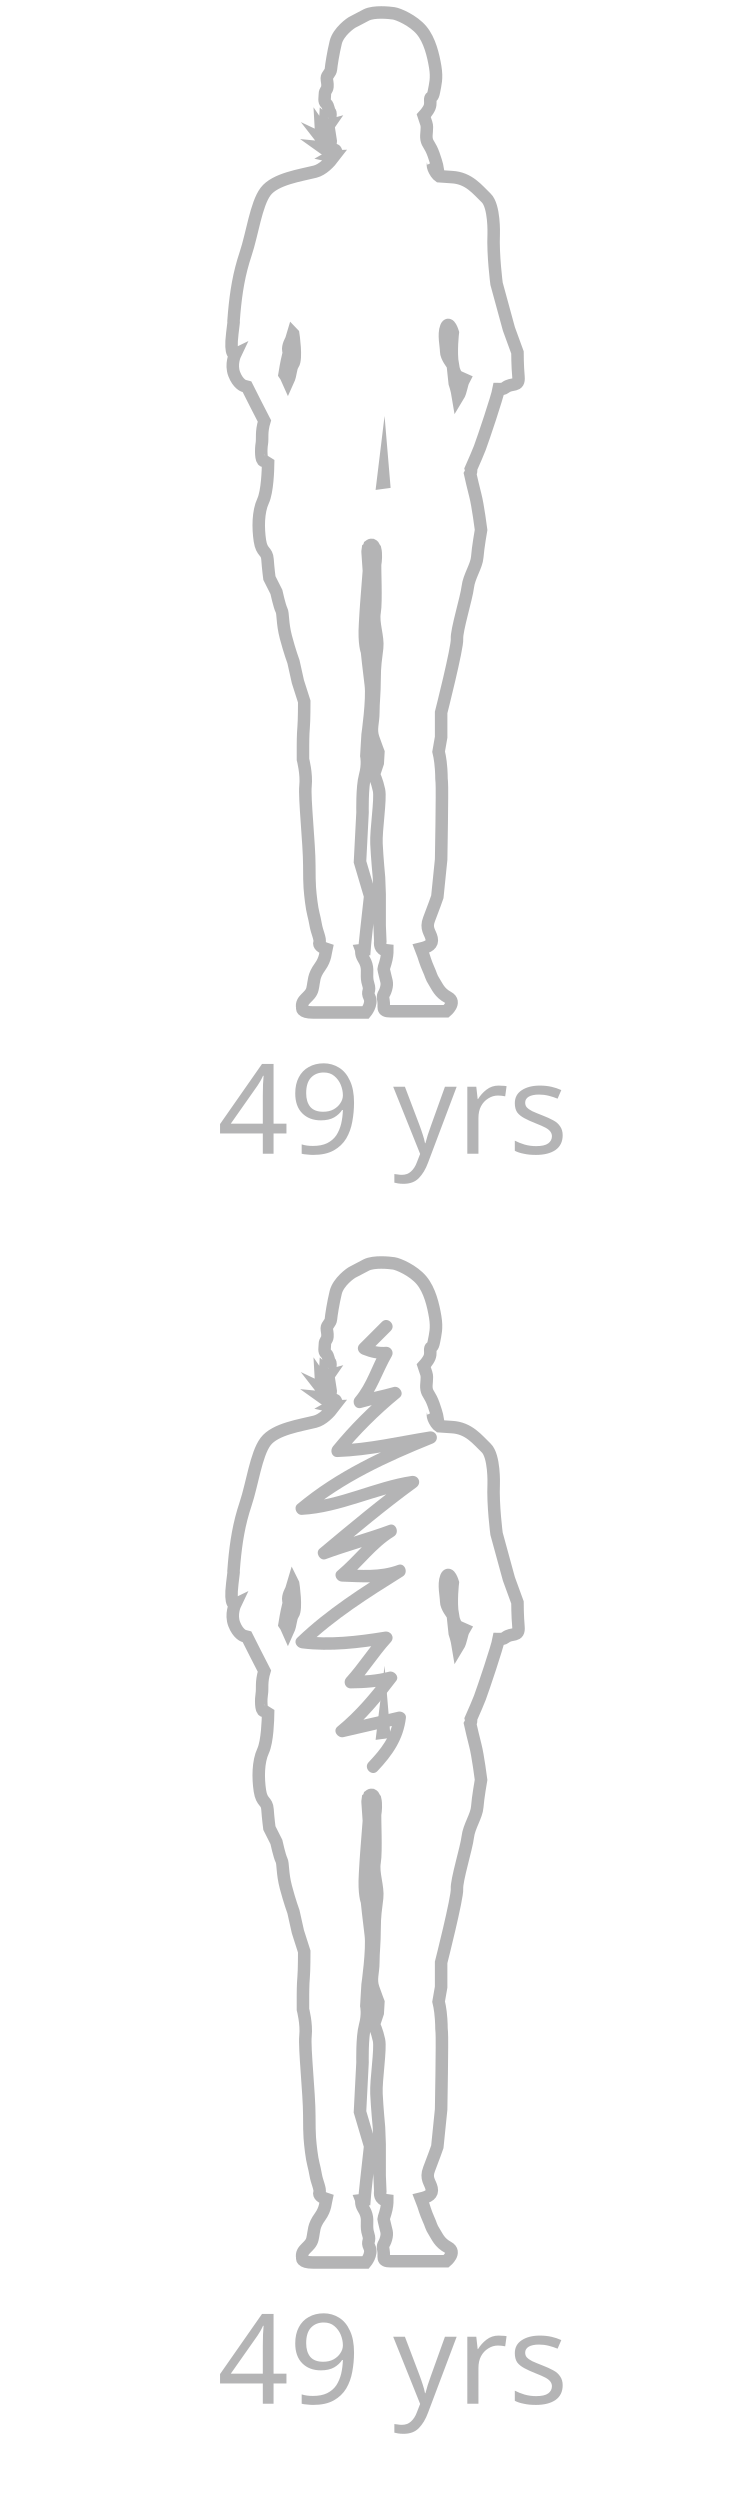
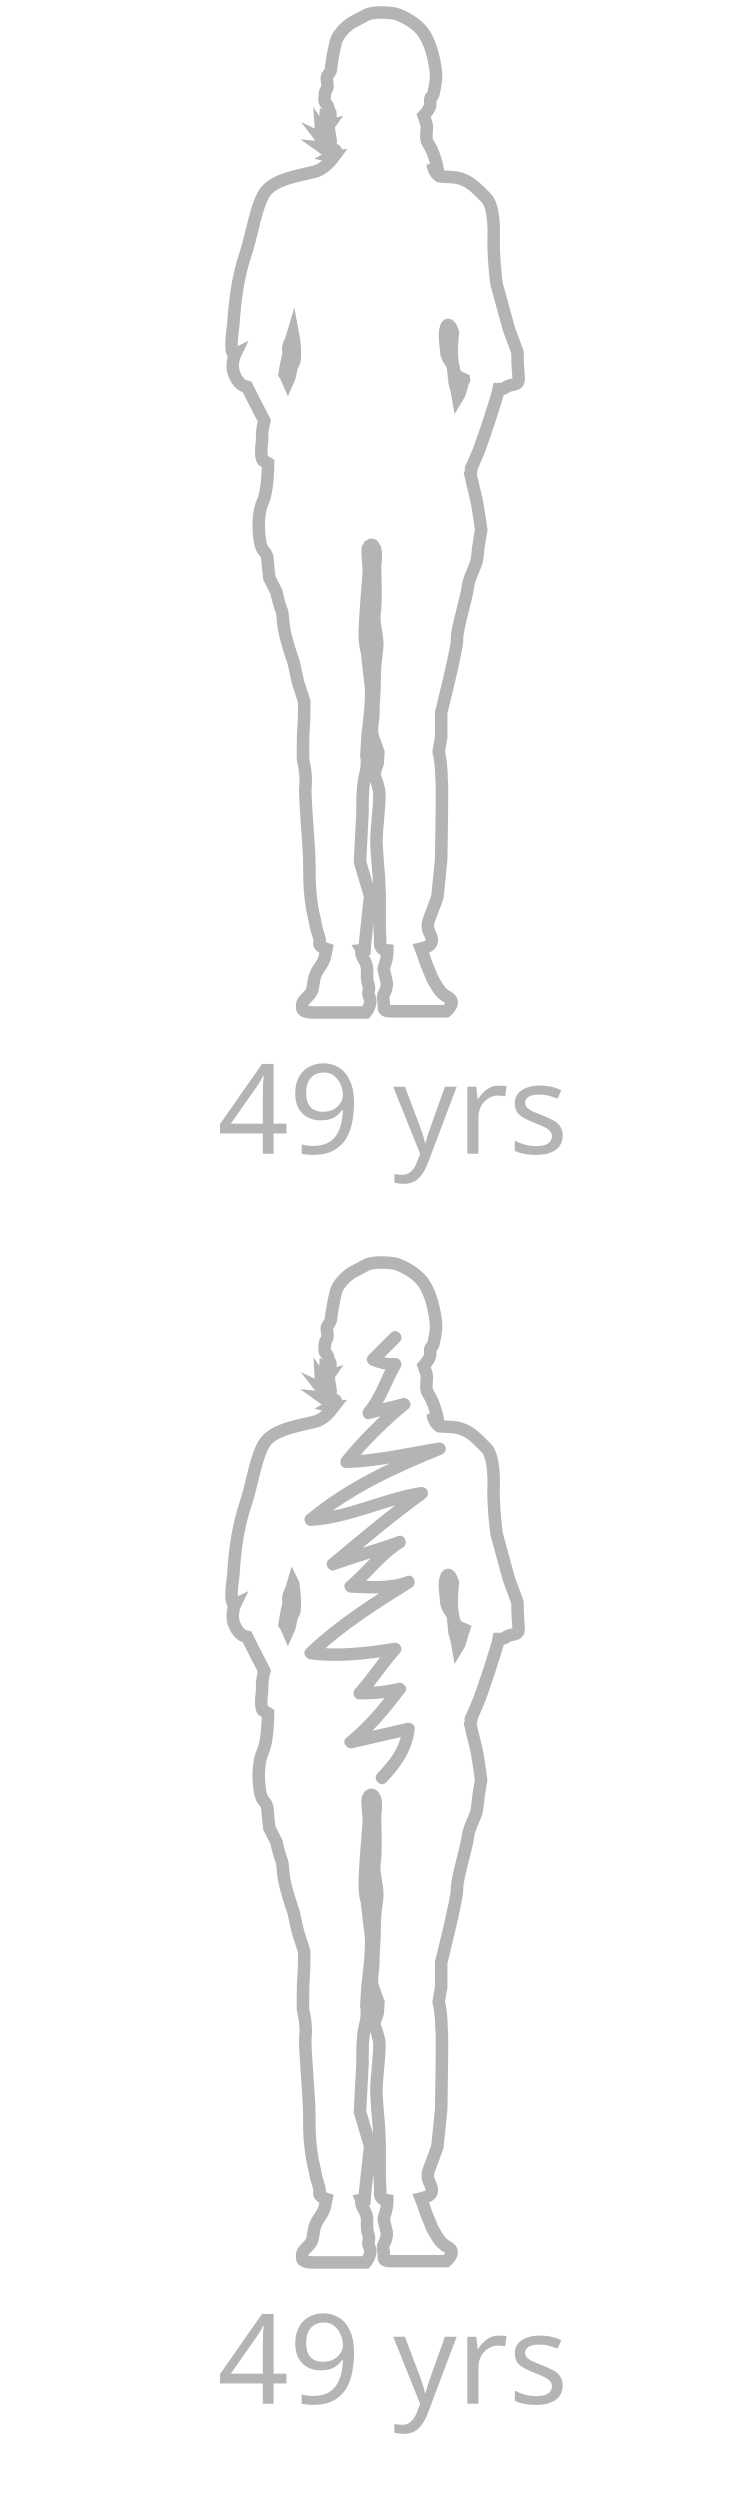
<svg xmlns="http://www.w3.org/2000/svg" version="1.1" id="Layer_1" x="0px" y="0px" width="60px" height="200px" viewBox="0 0 60 200" enable-background="new 0 0 60 200" xml:space="preserve">
-   <path fill="none" stroke="#B4B4B5" stroke-miterlimit="10" d="M41.397,28.195l-0.685-1.88L39.725,22.7c0,0-0.304-2.313-0.229-3.977  c0,0,0.076-2.241-0.607-2.892c-0.685-0.651-1.369-1.59-2.738-1.663c-0.387-0.021-0.72-0.041-1.011-0.067  c-0.085-0.06-0.168-0.135-0.245-0.25c-0.408-0.611-0.205-0.791-0.255-0.893c0.02,0.038,0.051,0.102,0.051,0.102  s0.127,0.561,0.331,0.459c0,0-0.051-0.357-0.331-1.148c-0.281-0.791-0.485-0.816-0.562-1.224c-0.077-0.408,0.103-0.893-0.025-1.276  c-0.128-0.382-0.204-0.612-0.204-0.612s0.332-0.357,0.459-0.664c0.128-0.306,0.025-0.587,0.076-0.74  c0.052-0.153,0.179,0.025,0.281-0.536c0.102-0.562,0.255-1.046,0.102-1.965c-0.152-0.918-0.434-2.143-1.097-2.934  s-1.862-1.301-2.22-1.352c-0.357-0.051-1.581-0.179-2.193,0.127c-0.612,0.307-0.893,0.485-1.072,0.562  c-0.178,0.077-1.173,0.791-1.377,1.633s-0.357,1.836-0.383,2.143s-0.332,0.485-0.332,0.714s0.077,0.408,0.052,0.689  s-0.204,0.306-0.204,0.586c0,0.281-0.103,0.587,0.102,0.766c0.205,0.179,0.205,0.663,0.307,0.688  c0.102,0.026,0.025,1.021-0.383,0.664c0,0-0.025,0.434,0.307,0.357c0,0-0.435,0.638-0.664,0.306c0,0,0.025,0.536,0.587,0.255  c0,0-0.103,0.74-0.536,0.536c0,0,0.332,0.434,0.74,0.051c0,0,0.128,0.74-0.638,0.663c0,0,0.638,0.459,0.944,0.153  c0,0,0.408,0.179-0.23,0.536c0,0,0.088,0.02,0.203,0.016c-0.375,0.496-0.919,1.064-1.53,1.22c-1.141,0.289-3.193,0.578-3.954,1.59  s-1.064,3.398-1.598,4.989c-0.532,1.591-0.76,3.037-0.912,4.7s0.076-0.217-0.152,1.663c-0.228,1.88,0.229,1.663,0.229,1.663  s-0.381,0.795-0.076,1.59c0.305,0.795,0.761,0.94,0.761,0.94s0.1,0.031,0.261,0.071c0.32,0.638,0.995,1.98,1.336,2.628  c0.018,0.034,0.038,0.075,0.058,0.113c-0.275,0.896-0.136,1.392-0.209,1.815c-0.076,0.434-0.076,1.374,0.151,1.374  c0.031,0,0.158,0.077,0.354,0.201c-0.007,0.486-0.056,2.259-0.404,3.004c-0.405,0.867-0.405,2.169-0.254,3.181  c0.153,1.012,0.559,0.772,0.609,1.495c0.05,0.723,0.151,1.494,0.151,1.494l0.559,1.109c0,0,0.253,1.156,0.405,1.446  c0.151,0.289,0.051,1.012,0.354,2.169c0.305,1.157,0.608,1.976,0.608,1.976l0.354,1.591l0.508,1.59c0,0,0,1.544-0.051,2.073  c-0.051,0.53-0.051,1.446-0.051,1.446v1.109c0,0,0.304,1.156,0.203,2.121c-0.102,0.963,0.304,4.626,0.304,6.362  c0,1.735,0.051,2.024,0.152,2.892c0.101,0.867,0.254,1.204,0.354,1.832c0.102,0.626,0.405,1.157,0.305,1.446  c-0.063,0.179,0.129,0.376,0.55,0.513c-0.057,0.248-0.051,0.794-0.499,1.415c-0.559,0.771-0.456,1.108-0.609,1.783  c-0.151,0.675-0.963,0.82-0.811,1.495c0,0-0.152,0.386,0.861,0.386c1.015,0,4.209,0,4.209,0s0.558-0.675,0.304-1.206  c-0.253-0.53,0.102-0.434-0.102-1.061c-0.202-0.626,0-1.012-0.151-1.542c-0.152-0.53-0.406-0.579-0.406-1.109  c0-0.022-0.01-0.041-0.017-0.062c0.167-0.019,0.271-0.034,0.271-0.034s0.05-0.675,0.152-1.542c0.101-0.867,0.304-2.748,0.304-2.748  l-0.812-2.748l0.203-3.953c0,0-0.051-2.024,0.202-2.939c0.254-0.916,0.103-1.591,0.103-1.591l0.101-1.687c0,0,0.406-2.844,0.254-4  c-0.152-1.157-0.304-2.651-0.304-2.651s-0.254-0.578-0.153-2.217c0.103-1.639,0-0.241,0.103-1.639  c0.101-1.398,0.202-2.603,0.202-2.603l-0.102-1.495c0,0-0.008-0.122,0.016-0.253c0.092-0.059,0.104-0.18,0.132-0.267  c0.051-0.042,0.116-0.069,0.208-0.058c0.21,0.099,0.135,0.244,0.249,0.341c0.093,0.388,0.038,0.989,0.004,1.152  c-0.051,0.241,0.102,3.037-0.051,3.904c-0.151,0.868,0.305,1.977,0.203,2.844c-0.102,0.868-0.203,1.398-0.203,2.506  c0,1.109-0.101,1.832-0.101,2.652c0,0.819-0.254,1.349,0,2.073c0.253,0.722,0.405,1.108,0.405,1.108l-0.051,0.868l-0.305,0.916  c0,0,0.254,0.53,0.405,1.253c0.153,0.722-0.253,3.182-0.202,4.29c0.051,1.109,0.202,2.699,0.202,2.699l0.052,1.35  c0,0,0,0.53,0,1.157s0,1.35,0,1.35l0.051,1.253c0,0-0.103,0.53,0.304,0.675c0.058,0.021,0.148,0.036,0.259,0.048  c0.001,0.188-0.02,0.554-0.157,1.013c-0.203,0.675-0.152,0.337-0.051,0.867s0.253,0.675,0.102,1.206  c-0.152,0.53-0.305,0.385-0.203,0.916s-0.202,0.868,0.558,0.868c0.761,0,4.462,0,4.462,0s0.862-0.723,0.152-1.108  c-0.71-0.385-0.862-0.867-1.115-1.254c-0.254-0.385-0.254-0.578-0.457-1.012c-0.203-0.433-0.405-1.108-0.405-1.108l-0.203-0.53  c0.608-0.145,0.964-0.338,0.861-0.819c-0.101-0.482-0.506-0.771-0.202-1.542c0.305-0.771,0.659-1.783,0.659-1.783l0.304-2.988  c0,0,0.102-5.592,0.051-6.17c-0.051-0.579,0-0.241-0.051-1.061s-0.202-1.397-0.202-1.397l0.202-1.157v-1.977  c0,0,1.319-5.206,1.269-5.881c-0.052-0.675,0.76-3.278,0.861-4.145c0.102-0.868,0.71-1.687,0.761-2.411  c0.051-0.723,0.304-2.169,0.304-2.169s-0.253-1.976-0.456-2.748c-0.152-0.578-0.333-1.374-0.414-1.735  c0.064-0.117,0.089-0.244,0.06-0.385c-0.002-0.004-0.003-0.011-0.004-0.015c0.28-0.641,0.575-1.3,0.713-1.672  c0.294-0.792,1.389-4.047,1.509-4.704c0.229,0.004,0.412-0.028,0.52-0.116c0.532-0.434,1.141,0,1.064-0.867  C41.397,29.279,41.397,28.195,41.397,28.195z M36.218,29.197c-0.043-0.054-0.523-0.66-0.523-1.074c0-0.434-0.229-1.374,0-1.952  c0.228-0.579,0.532,0.434,0.532,0.434S36.041,28.134,36.218,29.197z M30.675,38.172l0.036,0.427c-0.03,0.004-0.06,0.007-0.089,0.011  L30.675,38.172z M22.766,29.93c0.305-1.88,0.381-1.518,0.305-1.88c-0.076-0.361,0.229-0.867,0.229-0.867l0.15-0.503  c0.001,0.001,0.001,0.002,0.002,0.003c0.011,0.069,0.298,2.026-0.001,2.452c-0.231,0.33-0.157,0.787-0.409,1.337  C22.932,30.223,22.836,30.021,22.766,29.93z M37.113,30.388c-0.193,0.277-0.205,0.904-0.472,1.338  c-0.096-0.593-0.263-1.073-0.263-1.073l-0.145-1.372c0.079,0.412,0.215,0.745,0.448,0.866c0.121,0.062,0.276,0.135,0.451,0.21  C37.127,30.367,37.119,30.379,37.113,30.388z" />
-   <path fill="none" stroke="#B4B4B5" stroke-miterlimit="10" d="M41.397,128.195l-0.685-1.881l-0.988-3.613  c0,0-0.304-2.314-0.229-3.977c0,0,0.076-2.242-0.607-2.893c-0.685-0.65-1.369-1.59-2.738-1.664c-0.387-0.02-0.72-0.041-1.011-0.066  c-0.085-0.059-0.168-0.135-0.245-0.25c-0.408-0.611-0.205-0.791-0.255-0.893c0.02,0.037,0.051,0.102,0.051,0.102  s0.127,0.561,0.331,0.459c0,0-0.051-0.357-0.331-1.148c-0.281-0.791-0.485-0.816-0.562-1.225c-0.077-0.408,0.103-0.893-0.025-1.275  s-0.204-0.611-0.204-0.611s0.332-0.357,0.459-0.664c0.128-0.307,0.025-0.586,0.076-0.74c0.052-0.152,0.179,0.025,0.281-0.535  c0.102-0.561,0.255-1.047,0.102-1.965c-0.152-0.918-0.434-2.143-1.097-2.934s-1.862-1.301-2.22-1.352s-1.581-0.179-2.193,0.127  c-0.612,0.307-0.893,0.484-1.072,0.562c-0.178,0.077-1.173,0.791-1.377,1.633c-0.204,0.843-0.357,1.837-0.383,2.144  c-0.025,0.305-0.332,0.484-0.332,0.713c0,0.23,0.077,0.408,0.052,0.689s-0.204,0.307-0.204,0.586c0,0.281-0.103,0.588,0.102,0.766  c0.205,0.18,0.205,0.664,0.307,0.689s0.025,1.02-0.383,0.664c0,0-0.025,0.434,0.307,0.355c0,0-0.435,0.639-0.664,0.307  c0,0,0.025,0.535,0.587,0.256c0,0-0.103,0.74-0.536,0.535c0,0,0.332,0.434,0.74,0.051c0,0,0.128,0.74-0.638,0.664  c0,0,0.638,0.459,0.944,0.152c0,0,0.408,0.18-0.23,0.537c0,0,0.088,0.02,0.203,0.016c-0.375,0.496-0.919,1.064-1.53,1.219  c-1.141,0.289-3.193,0.578-3.954,1.592c-0.761,1.012-1.064,3.398-1.598,4.988c-0.532,1.59-0.76,3.037-0.912,4.699  c-0.152,1.664,0.076-0.217-0.152,1.664c-0.228,1.879,0.229,1.662,0.229,1.662s-0.381,0.795-0.076,1.59  c0.305,0.797,0.761,0.941,0.761,0.941s0.1,0.031,0.261,0.07c0.32,0.637,0.995,1.98,1.336,2.629c0.018,0.033,0.038,0.074,0.058,0.113  c-0.275,0.896-0.136,1.391-0.209,1.814c-0.076,0.434-0.076,1.373,0.151,1.373c0.031,0,0.158,0.078,0.354,0.201  c-0.007,0.486-0.056,2.26-0.404,3.004c-0.405,0.867-0.405,2.17-0.254,3.182c0.153,1.012,0.559,0.771,0.609,1.494  c0.05,0.723,0.151,1.494,0.151,1.494l0.559,1.109c0,0,0.253,1.156,0.405,1.445c0.151,0.289,0.051,1.014,0.354,2.17  c0.305,1.156,0.608,1.977,0.608,1.977l0.354,1.59l0.508,1.59c0,0,0,1.545-0.051,2.072c-0.051,0.531-0.051,1.447-0.051,1.447v1.109  c0,0,0.304,1.156,0.203,2.121c-0.102,0.963,0.304,4.627,0.304,6.361c0,1.736,0.051,2.025,0.152,2.893  c0.101,0.867,0.254,1.205,0.354,1.832c0.102,0.627,0.405,1.156,0.305,1.445c-0.063,0.18,0.129,0.377,0.55,0.514  c-0.057,0.248-0.051,0.793-0.499,1.414c-0.559,0.771-0.456,1.109-0.609,1.783c-0.151,0.676-0.963,0.82-0.811,1.496  c0,0-0.152,0.385,0.861,0.385c1.015,0,4.209,0,4.209,0s0.558-0.676,0.304-1.205c-0.253-0.531,0.102-0.434-0.102-1.061  c-0.202-0.627,0-1.012-0.151-1.543c-0.152-0.529-0.406-0.578-0.406-1.109c0-0.021-0.01-0.041-0.017-0.061  c0.167-0.02,0.271-0.035,0.271-0.035s0.05-0.674,0.152-1.541c0.101-0.867,0.304-2.748,0.304-2.748l-0.812-2.748l0.203-3.953  c0,0-0.051-2.023,0.202-2.939c0.254-0.916,0.103-1.59,0.103-1.59l0.101-1.688c0,0,0.406-2.844,0.254-4  c-0.152-1.158-0.304-2.652-0.304-2.652s-0.254-0.578-0.153-2.217c0.103-1.639,0-0.242,0.103-1.639  c0.101-1.398,0.202-2.604,0.202-2.604l-0.102-1.494c0,0-0.008-0.121,0.016-0.254c0.092-0.059,0.104-0.18,0.132-0.266  c0.051-0.043,0.116-0.07,0.208-0.059c0.21,0.1,0.135,0.244,0.249,0.342c0.093,0.387,0.038,0.988,0.004,1.152  c-0.051,0.24,0.102,3.037-0.051,3.904c-0.151,0.867,0.305,1.977,0.203,2.844s-0.203,1.398-0.203,2.506  c0,1.109-0.101,1.832-0.101,2.652c0,0.818-0.254,1.35,0,2.072c0.253,0.723,0.405,1.107,0.405,1.107l-0.051,0.869l-0.305,0.916  c0,0,0.254,0.529,0.405,1.252c0.153,0.723-0.253,3.182-0.202,4.291s0.202,2.699,0.202,2.699l0.052,1.35c0,0,0,0.529,0,1.156  s0,1.35,0,1.35l0.051,1.254c0,0-0.103,0.529,0.304,0.674c0.058,0.021,0.148,0.035,0.259,0.049c0.001,0.188-0.02,0.553-0.157,1.012  c-0.203,0.676-0.152,0.338-0.051,0.867c0.102,0.531,0.253,0.676,0.102,1.205c-0.152,0.531-0.305,0.387-0.203,0.916  c0.102,0.531-0.202,0.867,0.558,0.867c0.761,0,4.462,0,4.462,0s0.862-0.723,0.152-1.107s-0.862-0.867-1.115-1.254  c-0.254-0.385-0.254-0.578-0.457-1.012s-0.405-1.109-0.405-1.109l-0.203-0.529c0.608-0.145,0.964-0.338,0.861-0.82  c-0.101-0.48-0.506-0.771-0.202-1.541c0.305-0.771,0.659-1.783,0.659-1.783l0.304-2.988c0,0,0.102-5.594,0.051-6.17  c-0.051-0.58,0-0.242-0.051-1.061c-0.051-0.82-0.202-1.398-0.202-1.398l0.202-1.156v-1.977c0,0,1.319-5.207,1.269-5.881  c-0.052-0.676,0.76-3.277,0.861-4.145c0.102-0.869,0.71-1.688,0.761-2.412c0.051-0.723,0.304-2.168,0.304-2.168  s-0.253-1.977-0.456-2.748c-0.152-0.578-0.333-1.373-0.414-1.734c0.064-0.117,0.089-0.244,0.06-0.387  c-0.002-0.004-0.003-0.01-0.004-0.014c0.28-0.643,0.575-1.301,0.713-1.672c0.294-0.793,1.389-4.047,1.509-4.705  c0.229,0.004,0.412-0.027,0.52-0.115c0.532-0.434,1.141,0,1.064-0.867C41.397,129.279,41.397,128.195,41.397,128.195z   M36.218,129.197c-0.043-0.055-0.523-0.66-0.523-1.074c0-0.434-0.229-1.373,0-1.951c0.228-0.58,0.532,0.434,0.532,0.434  S36.041,128.135,36.218,129.197z M30.675,138.172l0.036,0.428c-0.03,0.004-0.06,0.008-0.089,0.012L30.675,138.172z M22.766,129.93  c0.305-1.879,0.381-1.518,0.305-1.879s0.229-0.867,0.229-0.867l0.15-0.504c0.001,0.002,0.001,0.002,0.002,0.004  c0.011,0.068,0.298,2.025-0.001,2.451c-0.231,0.33-0.157,0.787-0.409,1.338C22.932,130.223,22.836,130.021,22.766,129.93z   M37.113,130.389c-0.193,0.277-0.205,0.904-0.472,1.338c-0.096-0.594-0.263-1.072-0.263-1.072l-0.145-1.373  c0.079,0.412,0.215,0.746,0.448,0.867c0.121,0.062,0.276,0.135,0.451,0.209C37.127,130.367,37.119,130.379,37.113,130.389z" />
+   <g id="XMLID_1_">
+     <g>
+       <path fill="none" d="M41.48,30.15c0.068,0.87-0.53,0.43-1.07,0.87c-0.102,0.08-0.29,0.11-0.521,0.11    c-0.119,0.66-1.209,3.91-1.51,4.7c-0.13,0.38-0.43,1.04-0.71,1.68c0,0,0,0.01,0.011,0.01c0.029,0.14,0,0.27-0.061,0.39    c0.08,0.36,0.26,1.15,0.41,1.73c0.199,0.77,0.46,2.75,0.46,2.75s-0.261,1.45-0.312,2.17c-0.05,0.72-0.66,1.54-0.76,2.41    c-0.1,0.87-0.91,3.47-0.859,4.15C36.609,51.79,35.29,57,35.29,57v1.97l-0.2,1.16c0,0,0.15,0.58,0.2,1.4    c0.05,0.82,0,0.48,0.05,1.06c0.051,0.58-0.05,6.17-0.05,6.17l-0.3,2.99c0,0-0.36,1.01-0.66,1.78c-0.311,0.77,0.1,1.06,0.199,1.54    c0.101,0.48-0.25,0.68-0.859,0.82l0.2,0.53c0,0,0.2,0.68,0.409,1.11c0.201,0.43,0.201,0.62,0.451,1.01    c0.26,0.39,0.408,0.87,1.119,1.25c0.709,0.39-0.149,1.11-0.149,1.11s-3.7,0-4.47,0c-0.75,0-0.451-0.34-0.551-0.87    c-0.101-0.53,0.051-0.38,0.199-0.91c0.15-0.53,0-0.68-0.1-1.21c-0.102-0.53-0.15-0.19,0.05-0.87c0.14-0.45,0.16-0.82,0.16-1.01    c-0.11-0.01-0.2-0.03-0.261-0.05c-0.411-0.14-0.311-0.67-0.311-0.67l-0.05-1.25c0,0,0-0.73,0-1.35c0-0.63,0-1.16,0-1.16    l-0.05-1.35c0,0-0.15-1.59-0.2-2.7c-0.05-1.11,0.35-3.57,0.2-4.29c-0.15-0.72-0.4-1.25-0.4-1.25l0.3-0.92l0.05-0.87    c0,0-0.15-0.38-0.4-1.11c-0.26-0.72,0-1.25,0-2.07c0-0.82,0.1-1.54,0.1-2.65c0-1.11,0.1-1.64,0.2-2.51    c0.1-0.86-0.35-1.97-0.2-2.84c0.15-0.87,0-3.66,0.05-3.9c0.03-0.17,0.09-0.77-0.01-1.16c-0.11-0.09-0.03-0.24-0.24-0.34    c-0.1-0.01-0.16,0.02-0.21,0.06c-0.03,0.09-0.04,0.21-0.14,0.27c-0.02,0.13-0.01,0.25-0.01,0.25l0.1,1.5c0,0-0.1,1.2-0.2,2.6    s0,0-0.1,1.64c-0.11,1.64,0.15,2.21,0.15,2.21s0.15,1.5,0.3,2.66c0.15,1.15-0.25,4-0.25,4l-0.1,1.68c0,0,0.15,0.68-0.1,1.59    C28.95,62.97,29,64.99,29,64.99l-0.2,3.96l0.81,2.74c0,0-0.2,1.89-0.3,2.75c-0.1,0.87-0.15,1.54-0.15,1.54s-0.11,0.02-0.28,0.04    c0.01,0.02,0.02,0.04,0.02,0.06c0,0.53,0.26,0.58,0.41,1.11c0.15,0.53-0.05,0.91,0.15,1.54s-0.15,0.53,0.1,1.06    c0.25,0.53-0.3,1.21-0.3,1.21s-3.2,0-4.21,0c-1.01,0-0.86-0.39-0.86-0.39c-0.15-0.67,0.66-0.82,0.81-1.49    c0.15-0.68,0.05-1.02,0.61-1.79c0.45-0.62,0.44-1.16,0.5-1.41c-0.42-0.14-0.62-0.34-0.55-0.51c0.1-0.29-0.21-0.82-0.31-1.45    S25,73,24.9,72.13s-0.15-1.16-0.15-2.89c0-1.74-0.41-5.4-0.31-6.37c0.1-0.96-0.2-2.12-0.2-2.12v-1.11c0,0,0-0.91,0.05-1.44    c0.05-0.53,0.05-2.08,0.05-2.08l-0.51-1.58l-0.35-1.6c0,0-0.31-0.82-0.61-1.97c-0.3-1.16-0.2-1.88-0.35-2.17    c-0.16-0.29-0.41-1.45-0.41-1.45l-0.56-1.11c0,0-0.1-0.77-0.15-1.49c-0.05-0.72-0.46-0.48-0.61-1.5    c-0.15-1.01-0.15-2.31,0.26-3.18c0.34-0.74,0.39-2.51,0.4-3c-0.2-0.12-0.32-0.2-0.35-0.2c-0.23,0-0.23-0.94-0.16-1.37    c0.08-0.43-0.06-0.92,0.21-1.82c-0.02-0.04-0.04-0.08-0.05-0.11c-0.35-0.65-1.02-1.99-1.34-2.63c-0.16-0.04-0.26-0.07-0.26-0.07    s-0.46-0.15-0.76-0.94c-0.31-0.8,0.07-1.59,0.07-1.59s-0.45,0.22-0.23-1.67c0.23-1.88,0,0,0.16-1.66c0.15-1.66,0.38-3.11,0.91-4.7    c0.53-1.59,0.84-3.98,1.6-4.99c0.76-1.01,2.81-1.3,3.95-1.59c0.61-0.15,1.16-0.72,1.53-1.22c-0.11,0.01-0.2-0.01-0.2-0.01    c0.64-0.36,0.23-0.54,0.23-0.54c-0.31,0.31-0.95-0.15-0.95-0.15c0.77,0.07,0.64-0.66,0.64-0.66c-0.41,0.38-0.74-0.06-0.74-0.06    c0.44,0.21,0.54-0.53,0.54-0.53c-0.56,0.28-0.59-0.26-0.59-0.26c0.23,0.33,0.67-0.3,0.67-0.3c-0.34,0.07-0.31-0.36-0.31-0.36    C26.43,10,26.5,9,26.4,8.98c-0.1-0.03-0.1-0.51-0.31-0.69c-0.2-0.18-0.1-0.49-0.1-0.77s0.18-0.3,0.21-0.58    c0.02-0.29-0.06-0.46-0.06-0.69s0.31-0.41,0.34-0.72c0.02-0.3,0.17-1.3,0.38-2.14c0.2-0.84,1.2-1.56,1.38-1.63    c0.18-0.08,0.46-0.26,1.07-0.57c0.61-0.3,1.831-0.17,2.19-0.12c0.359,0.05,1.561,0.56,2.221,1.35c0.659,0.79,0.949,2.02,1.1,2.93    c0.15,0.92,0,1.41-0.1,1.97c-0.111,0.56-0.23,0.38-0.281,0.53c-0.061,0.16,0.051,0.44-0.08,0.75C34.23,8.9,33.9,9.26,33.9,9.26    s0.08,0.23,0.199,0.61c0.131,0.38-0.051,0.87,0.029,1.28c0.08,0.41,0.28,0.43,0.561,1.22c0.279,0.79,0.33,1.15,0.33,1.15    c-0.199,0.1-0.33-0.46-0.33-0.46s-0.029-0.06-0.051-0.1c0.051,0.1-0.148,0.28,0.25,0.89c0.08,0.12,0.16,0.19,0.25,0.25    c0.291,0.03,0.62,0.05,1.012,0.07c1.369,0.07,2.05,1.01,2.738,1.66c0.682,0.65,0.61,2.89,0.61,2.89    c-0.08,1.67,0.22,3.98,0.22,3.98l0.99,3.61l0.689,1.88C41.4,28.19,41.4,29.28,41.48,30.15z M37.109,30.39    c0.011-0.01,0.021-0.02,0.021-0.03c-0.17-0.08-0.33-0.15-0.45-0.21c-0.229-0.12-0.369-0.46-0.449-0.87l0.149,1.37    c0,0,0.16,0.48,0.261,1.08C36.91,31.29,36.92,30.67,37.109,30.39z M36.221,29.2c-0.181-1.07,0.01-2.6,0.01-2.6    s-0.311-1.01-0.529-0.43c-0.23,0.58,0,1.52,0,1.95C35.7,28.54,36.17,29.14,36.221,29.2z M30.71,38.6l-0.04-0.43l-0.05,0.44    C30.65,38.61,30.68,38.6,30.71,38.6z M23.45,29.13c0.1-0.14,0.14-0.46,0.14-0.82c0-0.71-0.13-1.58-0.14-1.63l-0.15,0.5    c0,0-0.3,0.51-0.23,0.87c0.08,0.36,0,0-0.3,1.88c0.07,0.09,0.16,0.29,0.27,0.54C23.29,29.92,23.22,29.46,23.45,29.13z" />
+     </g>
+     <g>
+       <path fill="none" stroke="#B4B4B5" stroke-miterlimit="10" d="M41.4,28.19l-0.69-1.88l-0.989-3.61c0,0-0.301-2.31-0.221-3.98    c0,0,0.07-2.24-0.609-2.89c-0.689-0.65-1.371-1.59-2.74-1.66c-0.391-0.02-0.721-0.04-1.01-0.07c-0.091-0.06-0.17-0.13-0.25-0.25    c-0.399-0.61-0.199-0.79-0.25-0.89c0.021,0.04,0.051,0.1,0.051,0.1s0.129,0.56,0.328,0.46c0,0-0.049-0.36-0.328-1.15    c-0.28-0.79-0.48-0.81-0.562-1.22c-0.08-0.41,0.101-0.9-0.03-1.28C33.98,9.49,33.9,9.26,33.9,9.26s0.33-0.36,0.459-0.66    c0.131-0.31,0.021-0.59,0.08-0.75c0.051-0.15,0.17,0.03,0.279-0.53c0.102-0.56,0.25-1.05,0.102-1.97    c-0.15-0.91-0.44-2.14-1.102-2.93c-0.66-0.79-1.859-1.3-2.22-1.35c-0.36-0.05-1.58-0.18-2.19,0.12c-0.61,0.31-0.89,0.49-1.07,0.57    c-0.18,0.07-1.18,0.79-1.38,1.63c-0.21,0.84-0.36,1.84-0.38,2.14c-0.03,0.31-0.34,0.49-0.34,0.72s0.08,0.4,0.06,0.69    c-0.03,0.28-0.21,0.3-0.21,0.58s-0.1,0.59,0.1,0.77c0.21,0.18,0.21,0.66,0.31,0.69C26.5,9,26.43,10,26.02,9.64    c0,0-0.03,0.43,0.31,0.36c0,0-0.44,0.63-0.67,0.3c0,0,0.03,0.54,0.59,0.26c0,0-0.1,0.74-0.54,0.53c0,0,0.33,0.44,0.74,0.06    c0,0,0.13,0.73-0.64,0.66c0,0,0.64,0.46,0.95,0.15c0,0,0.41,0.18-0.23,0.54c0,0,0.09,0.02,0.2,0.01c-0.37,0.5-0.92,1.07-1.53,1.22    c-1.14,0.29-3.19,0.58-3.95,1.59c-0.76,1.01-1.07,3.4-1.6,4.99c-0.53,1.59-0.76,3.04-0.91,4.7c-0.16,1.66,0.07-0.22-0.16,1.66    c-0.22,1.89,0.23,1.67,0.23,1.67s-0.38,0.79-0.07,1.59c0.3,0.79,0.76,0.94,0.76,0.94s0.1,0.03,0.26,0.07    c0.32,0.64,0.99,1.98,1.34,2.63c0.01,0.03,0.03,0.07,0.05,0.11c-0.27,0.9-0.13,1.39-0.21,1.82c-0.07,0.43-0.07,1.37,0.16,1.37    c0.03,0,0.15,0.08,0.35,0.2c-0.01,0.49-0.06,2.26-0.4,3c-0.41,0.87-0.41,2.17-0.26,3.18c0.15,1.02,0.56,0.78,0.61,1.5    c0.05,0.72,0.15,1.49,0.15,1.49l0.56,1.11c0,0,0.25,1.16,0.41,1.45c0.15,0.29,0.05,1.01,0.35,2.17c0.3,1.15,0.61,1.97,0.61,1.97    l0.35,1.6l0.51,1.58c0,0,0,1.55-0.05,2.08c-0.05,0.53-0.05,1.44-0.05,1.44v1.11c0,0,0.3,1.16,0.2,2.12    c-0.1,0.97,0.31,4.63,0.31,6.37c0,1.73,0.05,2.02,0.15,2.89s0.25,1.2,0.35,1.83s0.41,1.16,0.31,1.45    c-0.07,0.17,0.13,0.37,0.55,0.51c-0.06,0.25-0.05,0.79-0.5,1.41c-0.56,0.77-0.46,1.11-0.61,1.79c-0.15,0.67-0.96,0.82-0.81,1.49    c0,0-0.15,0.39,0.86,0.39c1.01,0,4.21,0,4.21,0s0.55-0.68,0.3-1.21c-0.25-0.53,0.1-0.43-0.1-1.06s0-1.01-0.15-1.54    c-0.15-0.53-0.41-0.58-0.41-1.11c0-0.02-0.01-0.04-0.02-0.06c0.17-0.02,0.28-0.04,0.28-0.04s0.05-0.67,0.15-1.54    c0.1-0.86,0.3-2.75,0.3-2.75l-0.81-2.74l0.2-3.96c0,0-0.05-2.02,0.21-2.94c0.25-0.91,0.1-1.59,0.1-1.59l0.1-1.68    c0,0,0.4-2.85,0.25-4c-0.15-1.16-0.3-2.66-0.3-2.66s-0.26-0.57-0.15-2.21c0.1-1.64,0-0.24,0.1-1.64s0.2-2.6,0.2-2.6l-0.1-1.5    c0,0-0.01-0.12,0.01-0.25c0.1-0.06,0.11-0.18,0.14-0.27c0.05-0.04,0.11-0.07,0.21-0.06c0.21,0.1,0.13,0.25,0.24,0.34    c0.1,0.39,0.04,0.99,0.01,1.16c-0.05,0.24,0.1,3.03-0.05,3.9c-0.15,0.87,0.3,1.98,0.2,2.84c-0.1,0.87-0.2,1.4-0.2,2.51    c0,1.11-0.1,1.83-0.1,2.65c0,0.82-0.26,1.35,0,2.07c0.25,0.73,0.4,1.11,0.4,1.11l-0.05,0.87l-0.3,0.92c0,0,0.25,0.53,0.4,1.25    c0.15,0.72-0.25,3.18-0.2,4.29c0.05,1.11,0.2,2.7,0.2,2.7l0.05,1.35c0,0,0,0.53,0,1.16c0,0.62,0,1.35,0,1.35l0.05,1.25    c0,0-0.1,0.53,0.311,0.67c0.061,0.02,0.149,0.04,0.261,0.05c0,0.19-0.021,0.56-0.16,1.01c-0.2,0.68-0.149,0.34-0.05,0.87    c0.1,0.53,0.25,0.68,0.1,1.21c-0.148,0.53-0.3,0.38-0.199,0.91c0.101,0.53-0.201,0.87,0.551,0.87c0.77,0,4.47,0,4.47,0    s0.858-0.72,0.149-1.11c-0.711-0.38-0.859-0.86-1.119-1.25c-0.25-0.39-0.25-0.58-0.45-1.01c-0.21-0.43-0.41-1.11-0.41-1.11    l-0.2-0.53c0.61-0.14,0.96-0.34,0.86-0.82c-0.101-0.48-0.511-0.77-0.2-1.54c0.3-0.77,0.66-1.78,0.66-1.78l0.3-2.99    c0,0,0.101-5.59,0.05-6.17c-0.05-0.58,0-0.24-0.05-1.06c-0.05-0.82-0.2-1.4-0.2-1.4l0.2-1.16V57c0,0,1.319-5.21,1.271-5.88    c-0.051-0.68,0.761-3.28,0.859-4.15c0.1-0.87,0.71-1.69,0.76-2.41c0.051-0.72,0.312-2.17,0.312-2.17s-0.261-1.98-0.46-2.75    c-0.15-0.58-0.33-1.37-0.41-1.73c0.061-0.12,0.09-0.25,0.061-0.39c-0.011,0-0.011-0.01-0.011-0.01c0.28-0.64,0.58-1.3,0.71-1.68    c0.301-0.79,1.391-4.04,1.51-4.7c0.23,0,0.42-0.03,0.521-0.11c0.54-0.44,1.141,0,1.07-0.87C41.4,29.28,41.4,28.19,41.4,28.19z" />
+       <path fill="none" stroke="#B4B4B5" stroke-miterlimit="10" d="M36.221,29.2c-0.051-0.06-0.521-0.66-0.521-1.08    c0-0.43-0.229-1.37,0-1.95c0.22-0.58,0.53,0.43,0.53,0.43S36.04,28.13,36.221,29.2z" />
+       <path fill="none" stroke="#B4B4B5" stroke-miterlimit="10" d="M22.77,29.93c0.3-1.88,0.38-1.52,0.3-1.88    c-0.07-0.36,0.23-0.87,0.23-0.87l0.15-0.5c0.01,0.05,0.14,0.92,0.14,1.63c0,0.36-0.04,0.68-0.14,0.82    c-0.23,0.33-0.16,0.79-0.41,1.34C22.93,30.22,22.84,30.02,22.77,29.93z" />
+       <path fill="none" stroke="#B4B4B5" stroke-miterlimit="10" d="M37.109,30.39c-0.189,0.28-0.199,0.9-0.471,1.34    c-0.1-0.6-0.26-1.08-0.26-1.08l-0.148-1.37c0.078,0.41,0.22,0.75,0.449,0.87c0.119,0.06,0.279,0.13,0.449,0.21    C37.13,30.37,37.12,30.38,37.109,30.39z" />
+     </g>
+   </g>
+   <path fill="none" stroke="#B4B4B5" stroke-miterlimit="10" d="M41.396,128.195l-0.686-1.881l-0.986-3.613  c0,0-0.306-2.314-0.229-3.977c0,0,0.075-2.242-0.606-2.895c-0.686-0.648-1.369-1.59-2.738-1.664  c-0.387-0.021-0.721-0.041-1.012-0.064c-0.084-0.061-0.168-0.137-0.244-0.25c-0.408-0.611-0.205-0.791-0.256-0.895  c0.021,0.037,0.051,0.104,0.051,0.104s0.127,0.561,0.332,0.459c0,0-0.051-0.357-0.332-1.148c-0.279-0.791-0.483-0.816-0.562-1.225  c-0.078-0.41,0.103-0.895-0.024-1.275c-0.129-0.382-0.205-0.611-0.205-0.611s0.332-0.357,0.459-0.664  c0.129-0.307,0.025-0.586,0.076-0.74c0.053-0.15,0.181,0.025,0.281-0.535c0.102-0.559,0.256-1.047,0.102-1.965  c-0.15-0.918-0.434-2.143-1.096-2.934c-0.664-0.791-1.863-1.301-2.221-1.352s-1.581-0.18-2.193,0.127  c-0.612,0.307-0.893,0.484-1.072,0.562c-0.178,0.077-1.173,0.791-1.377,1.634c-0.204,0.842-0.357,1.836-0.383,2.145  c-0.025,0.305-0.332,0.482-0.332,0.713s0.077,0.408,0.052,0.688c-0.025,0.281-0.204,0.309-0.204,0.586  c0,0.281-0.103,0.588,0.102,0.768c0.205,0.182,0.205,0.664,0.307,0.688c0.102,0.025,0.025,1.021-0.383,0.664  c0,0-0.025,0.436,0.307,0.355c0,0-0.435,0.639-0.664,0.307c0,0,0.025,0.535,0.587,0.256c0,0-0.103,0.74-0.536,0.535  c0,0,0.332,0.434,0.74,0.051c0,0,0.128,0.74-0.638,0.664c0,0,0.638,0.459,0.944,0.152c0,0,0.408,0.18-0.23,0.537  c0,0,0.088,0.02,0.203,0.016c-0.375,0.496-0.919,1.064-1.53,1.219c-1.141,0.289-3.193,0.578-3.954,1.594  c-0.761,1.012-1.064,3.396-1.598,4.986c-0.532,1.592-0.76,3.037-0.912,4.699c-0.152,1.664,0.076-0.217-0.152,1.664  c-0.228,1.879,0.229,1.662,0.229,1.662s-0.381,0.795-0.076,1.59c0.305,0.797,0.761,0.941,0.761,0.941s0.1,0.031,0.261,0.07  c0.32,0.637,0.995,1.979,1.336,2.629c0.018,0.033,0.038,0.074,0.058,0.113c-0.275,0.896-0.136,1.391-0.209,1.812  c-0.076,0.436-0.076,1.373,0.151,1.373c0.031,0,0.158,0.078,0.354,0.199c-0.007,0.486-0.056,2.262-0.404,3.006  c-0.405,0.865-0.405,2.17-0.254,3.182c0.153,1.014,0.559,0.771,0.609,1.494c0.05,0.725,0.151,1.494,0.151,1.494l0.559,1.107  c0,0,0.253,1.156,0.405,1.445c0.151,0.289,0.051,1.014,0.354,2.17c0.305,1.156,0.608,1.979,0.608,1.979l0.354,1.59l0.508,1.59  c0,0,0,1.545-0.051,2.072c-0.051,0.529-0.051,1.445-0.051,1.445v1.109c0,0,0.304,1.156,0.203,2.121  c-0.102,0.963,0.304,4.627,0.304,6.361c0,1.736,0.051,2.024,0.152,2.893s0.254,1.205,0.354,1.832  c0.102,0.627,0.405,1.156,0.305,1.445c-0.063,0.18,0.129,0.377,0.55,0.514c-0.057,0.248-0.051,0.793-0.499,1.414  c-0.559,0.771-0.456,1.109-0.609,1.783c-0.151,0.676-0.963,0.82-0.811,1.496c0,0-0.152,0.385,0.861,0.385c1.015,0,4.209,0,4.209,0  s0.558-0.676,0.304-1.205c-0.253-0.531,0.102-0.434-0.102-1.061c-0.202-0.627,0-1.012-0.151-1.543  c-0.152-0.529-0.406-0.578-0.406-1.109c0-0.021-0.01-0.041-0.017-0.061c0.167-0.021,0.271-0.035,0.271-0.035s0.05-0.674,0.152-1.541  c0.101-0.867,0.304-2.748,0.304-2.748l-0.812-2.748l0.203-3.953c0,0-0.051-2.023,0.202-2.939c0.254-0.916,0.103-1.59,0.103-1.59  l0.101-1.688c0,0,0.406-2.844,0.254-4c-0.152-1.158-0.304-2.652-0.304-2.652s-0.254-0.578-0.153-2.217  c0.103-1.639,0-0.242,0.103-1.639c0.101-1.398,0.202-2.604,0.202-2.604l-0.102-1.494c0,0-0.008-0.12,0.016-0.254  c0.092-0.06,0.104-0.181,0.132-0.267c0.051-0.043,0.116-0.069,0.208-0.06c0.21,0.101,0.135,0.244,0.249,0.343  c0.093,0.387,0.038,0.987,0.004,1.151c-0.051,0.24,0.102,3.037-0.051,3.903c-0.151,0.867,0.305,1.978,0.203,2.845  s-0.203,1.397-0.203,2.506s-0.101,1.832-0.101,2.652c0,0.817-0.254,1.35,0,2.071c0.253,0.724,0.405,1.106,0.405,1.106l-0.051,0.869  l-0.305,0.916c0,0,0.254,0.528,0.405,1.252c0.153,0.724-0.253,3.183-0.202,4.291c0.051,1.108,0.202,2.698,0.202,2.698l0.052,1.351  c0,0,0,0.529,0,1.156s0,1.351,0,1.351l0.051,1.254c0,0-0.103,0.528,0.305,0.674c0.059,0.021,0.147,0.035,0.258,0.049  c0.002,0.188-0.02,0.554-0.155,1.013c-0.203,0.676-0.152,0.338-0.052,0.867c0.103,0.53,0.252,0.676,0.103,1.204  c-0.151,0.531-0.305,0.388-0.203,0.916c0.103,0.531-0.202,0.867,0.56,0.867c0.761,0,4.461,0,4.461,0s0.863-0.724,0.152-1.106  c-0.709-0.384-0.861-0.867-1.115-1.254c-0.254-0.386-0.254-0.578-0.457-1.013c-0.202-0.434-0.404-1.108-0.404-1.108l-0.203-0.528  c0.607-0.146,0.964-0.339,0.861-0.82c-0.102-0.479-0.506-0.771-0.202-1.541c0.305-0.771,0.659-1.782,0.659-1.782l0.304-2.988  c0,0,0.103-5.594,0.051-6.17c-0.051-0.58,0-0.241-0.051-1.062c-0.051-0.819-0.202-1.397-0.202-1.397l0.202-1.155v-1.978  c0,0,1.319-5.207,1.269-5.882c-0.052-0.676,0.76-3.276,0.861-4.146c0.102-0.868,0.71-1.688,0.762-2.411  c0.051-0.724,0.303-2.168,0.303-2.168s-0.252-1.978-0.454-2.748c-0.152-0.578-0.334-1.373-0.414-1.734  c0.063-0.116,0.089-0.243,0.06-0.387c-0.002-0.004-0.003-0.011-0.004-0.015c0.28-0.644,0.575-1.301,0.713-1.672  c0.295-0.793,1.391-4.047,1.51-4.705c0.229,0.004,0.412-0.026,0.521-0.115c0.532-0.434,1.142,0,1.063-0.866  C41.396,129.279,41.396,128.195,41.396,128.195z M36.218,129.197c-0.043-0.055-0.522-0.66-0.522-1.074c0-0.434-0.229-1.373,0-1.951  c0.229-0.58,0.531,0.434,0.531,0.434S36.041,128.135,36.218,129.197z M22.766,129.93c0.305-1.879,0.381-1.518,0.305-1.879  c-0.076-0.361,0.229-0.867,0.229-0.867l0.15-0.504c0.001,0.002,0.001,0.002,0.002,0.004c0.011,0.068,0.298,2.025-0.001,2.451  c-0.231,0.33-0.157,0.787-0.409,1.338C22.932,130.223,22.836,130.021,22.766,129.93z M37.113,130.389  c-0.193,0.277-0.205,0.904-0.473,1.338c-0.097-0.594-0.264-1.072-0.264-1.072l-0.146-1.371c0.08,0.41,0.217,0.744,0.449,0.865  c0.12,0.062,0.275,0.137,0.45,0.209C37.127,130.367,37.119,130.379,37.113,130.389z" />
+   <text transform="matrix(1 0 0 1 17.4004 92.2998)" fill="#B4B4B5" font-family="'SourceSansPro-Semibold'" font-size="10">49 yrs</text>
+   <text transform="matrix(1 0 0 1 17.4004 192.2998)" fill="#B4B4B5" font-family="'SourceSansPro-Semibold'" font-size="10">49 yrs</text>
  <g>
    <g>
-       <path fill="#B4B4B5" d="M30.554,105.746c-0.593,0.593-1.187,1.187-1.779,1.779c-0.29,0.29-0.116,0.699,0.221,0.836    c0.684,0.276,1.189,0.358,1.912,0.374c-0.144-0.251-0.288-0.502-0.432-0.752c-0.729,1.266-1.102,2.675-2.057,3.812    c-0.307,0.365-0.027,0.981,0.486,0.836c0.943-0.268,1.903-0.444,2.847-0.712c-0.162-0.279-0.324-0.558-0.486-0.836    c-1.705,1.399-3.227,2.921-4.626,4.627c-0.258,0.314-0.12,0.869,0.354,0.854c2.577-0.086,5.066-0.684,7.605-1.086    c-0.089-0.321-0.177-0.644-0.266-0.965c-3.752,1.519-7.413,3.21-10.541,5.823c-0.334,0.279-0.064,0.876,0.354,0.854    c3.132-0.168,5.947-1.689,9.03-2.153c-0.128-0.305-0.257-0.609-0.385-0.914c-2.494,1.815-4.854,3.796-7.22,5.772    c-0.379,0.316,0.024,1.007,0.486,0.836c1.762-0.652,3.578-1.127,5.339-1.779c-0.128-0.305-0.257-0.609-0.385-0.914    c-1.562,0.966-2.622,2.466-4.017,3.637c-0.354,0.297-0.049,0.841,0.354,0.854c1.664,0.052,3.174,0.214,4.759-0.373    c-0.128-0.305-0.257-0.609-0.385-0.914c-2.784,1.742-5.549,3.492-7.931,5.771c-0.348,0.333-0.049,0.804,0.354,0.854    c2.326,0.29,4.597-0.002,6.895-0.373c-0.162-0.279-0.324-0.558-0.486-0.836c-1.023,1.13-1.823,2.429-2.847,3.559    c-0.285,0.315-0.1,0.856,0.354,0.854c1.146-0.007,2.224-0.088,3.336-0.373c-0.188-0.245-0.376-0.49-0.564-0.734    c-1.158,1.521-2.354,2.955-3.837,4.169c-0.41,0.336,0.036,0.944,0.486,0.836c1.539-0.371,3.088-0.697,4.626-1.068    c-0.211-0.161-0.422-0.321-0.633-0.482c-0.18,1.52-1.002,2.514-1.988,3.562c-0.441,0.469,0.265,1.178,0.707,0.707    c1.196-1.271,2.073-2.512,2.281-4.269c0.04-0.337-0.348-0.551-0.633-0.482c-1.539,0.372-3.088,0.697-4.626,1.068    c0.162,0.279,0.324,0.558,0.486,0.836c1.548-1.266,2.787-2.788,3.993-4.372c0.282-0.37-0.181-0.833-0.564-0.734    c-1.017,0.262-2.026,0.332-3.07,0.338c0.118,0.284,0.235,0.569,0.354,0.854c1.023-1.13,1.823-2.429,2.847-3.559    c0.355-0.393,0-0.914-0.486-0.836c-2.224,0.36-4.386,0.617-6.629,0.338c0.118,0.284,0.235,0.569,0.354,0.854    c2.319-2.22,5.019-3.919,7.728-5.615c0.463-0.29,0.165-1.118-0.385-0.914c-1.487,0.552-2.947,0.387-4.493,0.338    c0.118,0.284,0.235,0.569,0.354,0.854c1.324-1.111,2.33-2.562,3.813-3.48c0.466-0.288,0.164-1.117-0.385-0.914    c-1.762,0.652-3.578,1.128-5.339,1.779c0.162,0.279,0.324,0.558,0.486,0.836c2.302-1.922,4.592-3.85,7.017-5.616    c0.473-0.344,0.181-0.999-0.385-0.914c-2.99,0.45-5.73,1.955-8.765,2.118c0.118,0.284,0.235,0.569,0.354,0.854    c2.989-2.497,6.515-4.114,10.1-5.565c0.599-0.242,0.376-1.066-0.266-0.965c-2.449,0.389-4.852,0.968-7.34,1.051    c0.118,0.284,0.235,0.569,0.354,0.854c1.399-1.705,2.921-3.228,4.626-4.627c0.399-0.328-0.03-0.965-0.486-0.836    c-0.943,0.269-1.903,0.445-2.847,0.712c0.162,0.279,0.324,0.558,0.486,0.836c1.013-1.207,1.437-2.667,2.213-4.016    c0.192-0.333-0.054-0.744-0.432-0.752c-0.588,0.052-1.137-0.062-1.646-0.339c0.073,0.279,0.147,0.558,0.221,0.836    c0.593-0.593,1.187-1.187,1.779-1.779C31.717,105.997,31.01,105.29,30.554,105.746L30.554,105.746z" />
+       <path fill="#B4B4B5" d="M31.268,106.633c-0.594,0.593-1.188,1.188-1.781,1.779c-0.289,0.289-0.114,0.699,0.223,0.836    c0.686,0.275,1.188,0.356,1.912,0.373c-0.145-0.25-0.287-0.502-0.432-0.752c-0.729,1.267-1.103,2.676-2.058,3.812    c-0.308,0.365-0.026,0.979,0.485,0.836c0.943-0.269,1.904-0.442,2.848-0.712c-0.162-0.277-0.324-0.559-0.486-0.836    c-1.705,1.398-3.227,2.921-4.625,4.627c-0.259,0.312-0.119,0.869,0.354,0.854c2.576-0.086,5.066-0.685,7.605-1.086    c-0.09-0.32-0.178-0.645-0.268-0.965c-3.751,1.52-7.413,3.209-10.541,5.822c-0.334,0.279-0.064,0.876,0.354,0.854    c3.133-0.168,5.947-1.688,9.031-2.151c-0.129-0.306-0.258-0.609-0.385-0.914c-2.495,1.813-4.855,3.796-7.221,5.771    c-0.379,0.316,0.023,1.008,0.486,0.836c1.762-0.65,3.577-1.127,5.34-1.777c-0.129-0.307-0.258-0.609-0.385-0.914    c-1.563,0.966-2.623,2.466-4.019,3.637c-0.354,0.299-0.05,0.842,0.354,0.854c1.664,0.053,3.172,0.215,4.758-0.373    c-0.129-0.305-0.258-0.608-0.385-0.913c-2.785,1.741-5.55,3.491-7.932,5.771c-0.35,0.332-0.049,0.803,0.354,0.854    c2.326,0.29,4.598-0.003,6.895-0.373c-0.161-0.279-0.323-0.56-0.485-0.836c-1.022,1.13-1.823,2.429-2.847,3.559    c-0.285,0.315-0.102,0.856,0.354,0.854c1.146-0.006,2.225-0.088,3.336-0.372c-0.188-0.245-0.375-0.49-0.563-0.734    c-1.159,1.521-2.354,2.955-3.837,4.169c-0.41,0.336,0.035,0.944,0.484,0.836c1.539-0.371,3.088-0.697,4.627-1.068    c-0.211-0.159-0.422-0.319-0.633-0.48c-0.181,1.521-1.002,2.516-1.988,3.562c-0.441,0.47,0.265,1.179,0.707,0.707    c1.197-1.271,2.074-2.512,2.281-4.27c0.041-0.337-0.349-0.551-0.634-0.48c-1.539,0.371-3.088,0.695-4.626,1.066    c0.162,0.279,0.324,0.559,0.486,0.836c1.548-1.266,2.787-2.787,3.994-4.371c0.281-0.369-0.182-0.832-0.564-0.734    c-1.018,0.263-2.027,0.332-3.07,0.339c0.117,0.284,0.234,0.569,0.354,0.854c1.022-1.132,1.821-2.431,2.847-3.561    c0.355-0.395,0-0.914-0.486-0.836c-2.224,0.359-4.385,0.615-6.627,0.338c0.117,0.284,0.233,0.568,0.354,0.854    c2.318-2.221,5.02-3.92,7.729-5.615c0.463-0.291,0.166-1.117-0.386-0.913c-1.487,0.552-2.946,0.387-4.493,0.338    c0.118,0.282,0.234,0.567,0.354,0.854c1.322-1.111,2.33-2.562,3.812-3.479c0.467-0.288,0.164-1.117-0.385-0.914    c-1.762,0.651-3.578,1.128-5.339,1.778c0.162,0.279,0.324,0.559,0.485,0.836c2.303-1.922,4.593-3.851,7.018-5.615    c0.473-0.344,0.182-0.999-0.385-0.914c-2.991,0.449-5.73,1.955-8.766,2.117c0.117,0.285,0.234,0.57,0.354,0.854    c2.989-2.496,6.515-4.113,10.101-5.564c0.599-0.241,0.375-1.065-0.268-0.965c-2.447,0.39-4.852,0.969-7.339,1.051    c0.116,0.285,0.233,0.57,0.354,0.854c1.398-1.703,2.922-3.228,4.625-4.627c0.398-0.326-0.029-0.965-0.486-0.836    c-0.941,0.27-1.902,0.445-2.846,0.712c0.161,0.279,0.323,0.56,0.485,0.837c1.015-1.207,1.437-2.668,2.212-4.017    c0.193-0.333-0.053-0.744-0.431-0.752c-0.589,0.052-1.138-0.062-1.647-0.341c0.073,0.279,0.147,0.56,0.221,0.838    c0.595-0.594,1.188-1.188,1.781-1.779C32.43,106.884,31.723,106.177,31.268,106.633L31.268,106.633z" />
    </g>
  </g>
-   <text transform="matrix(1 0 0 1 17.4004 92.2998)" fill="#B4B4B5" font-family="'SourceSansPro-Semibold'" font-size="10">49 yrs</text>
-   <text transform="matrix(1 0 0 1 17.4004 192.2998)" fill="#B4B4B5" font-family="'SourceSansPro-Semibold'" font-size="10">49 yrs</text>
</svg>
